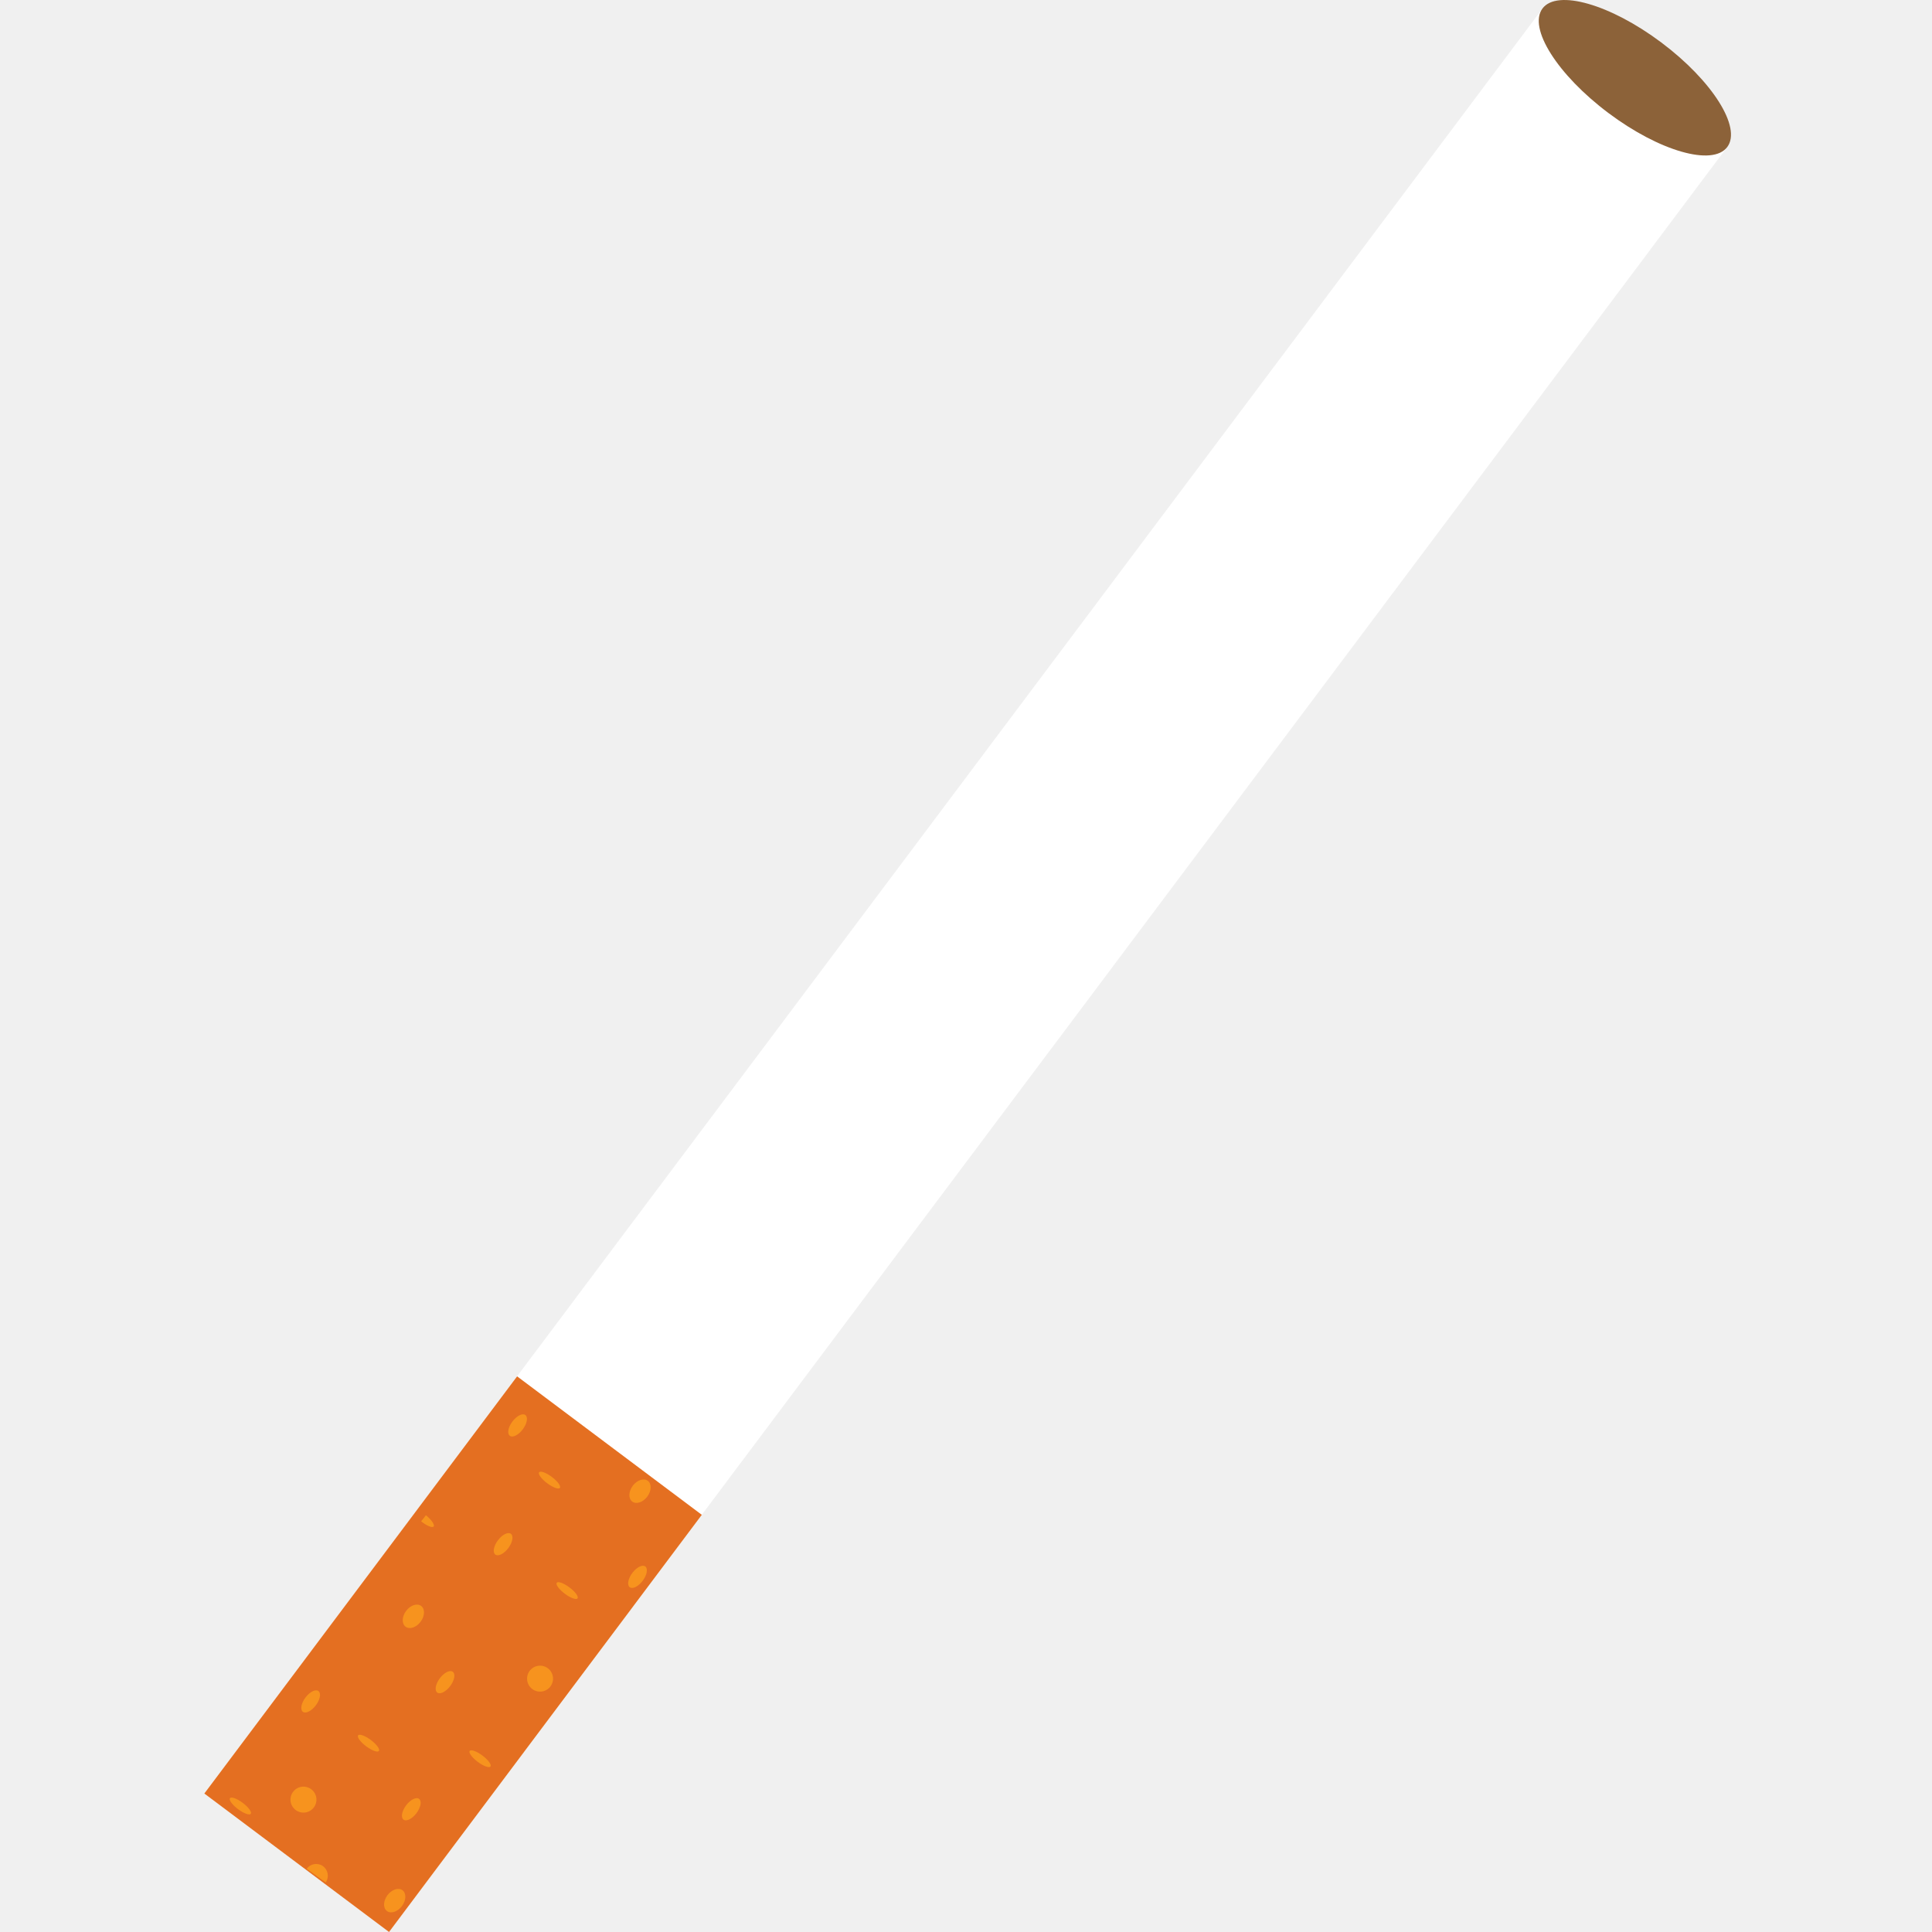
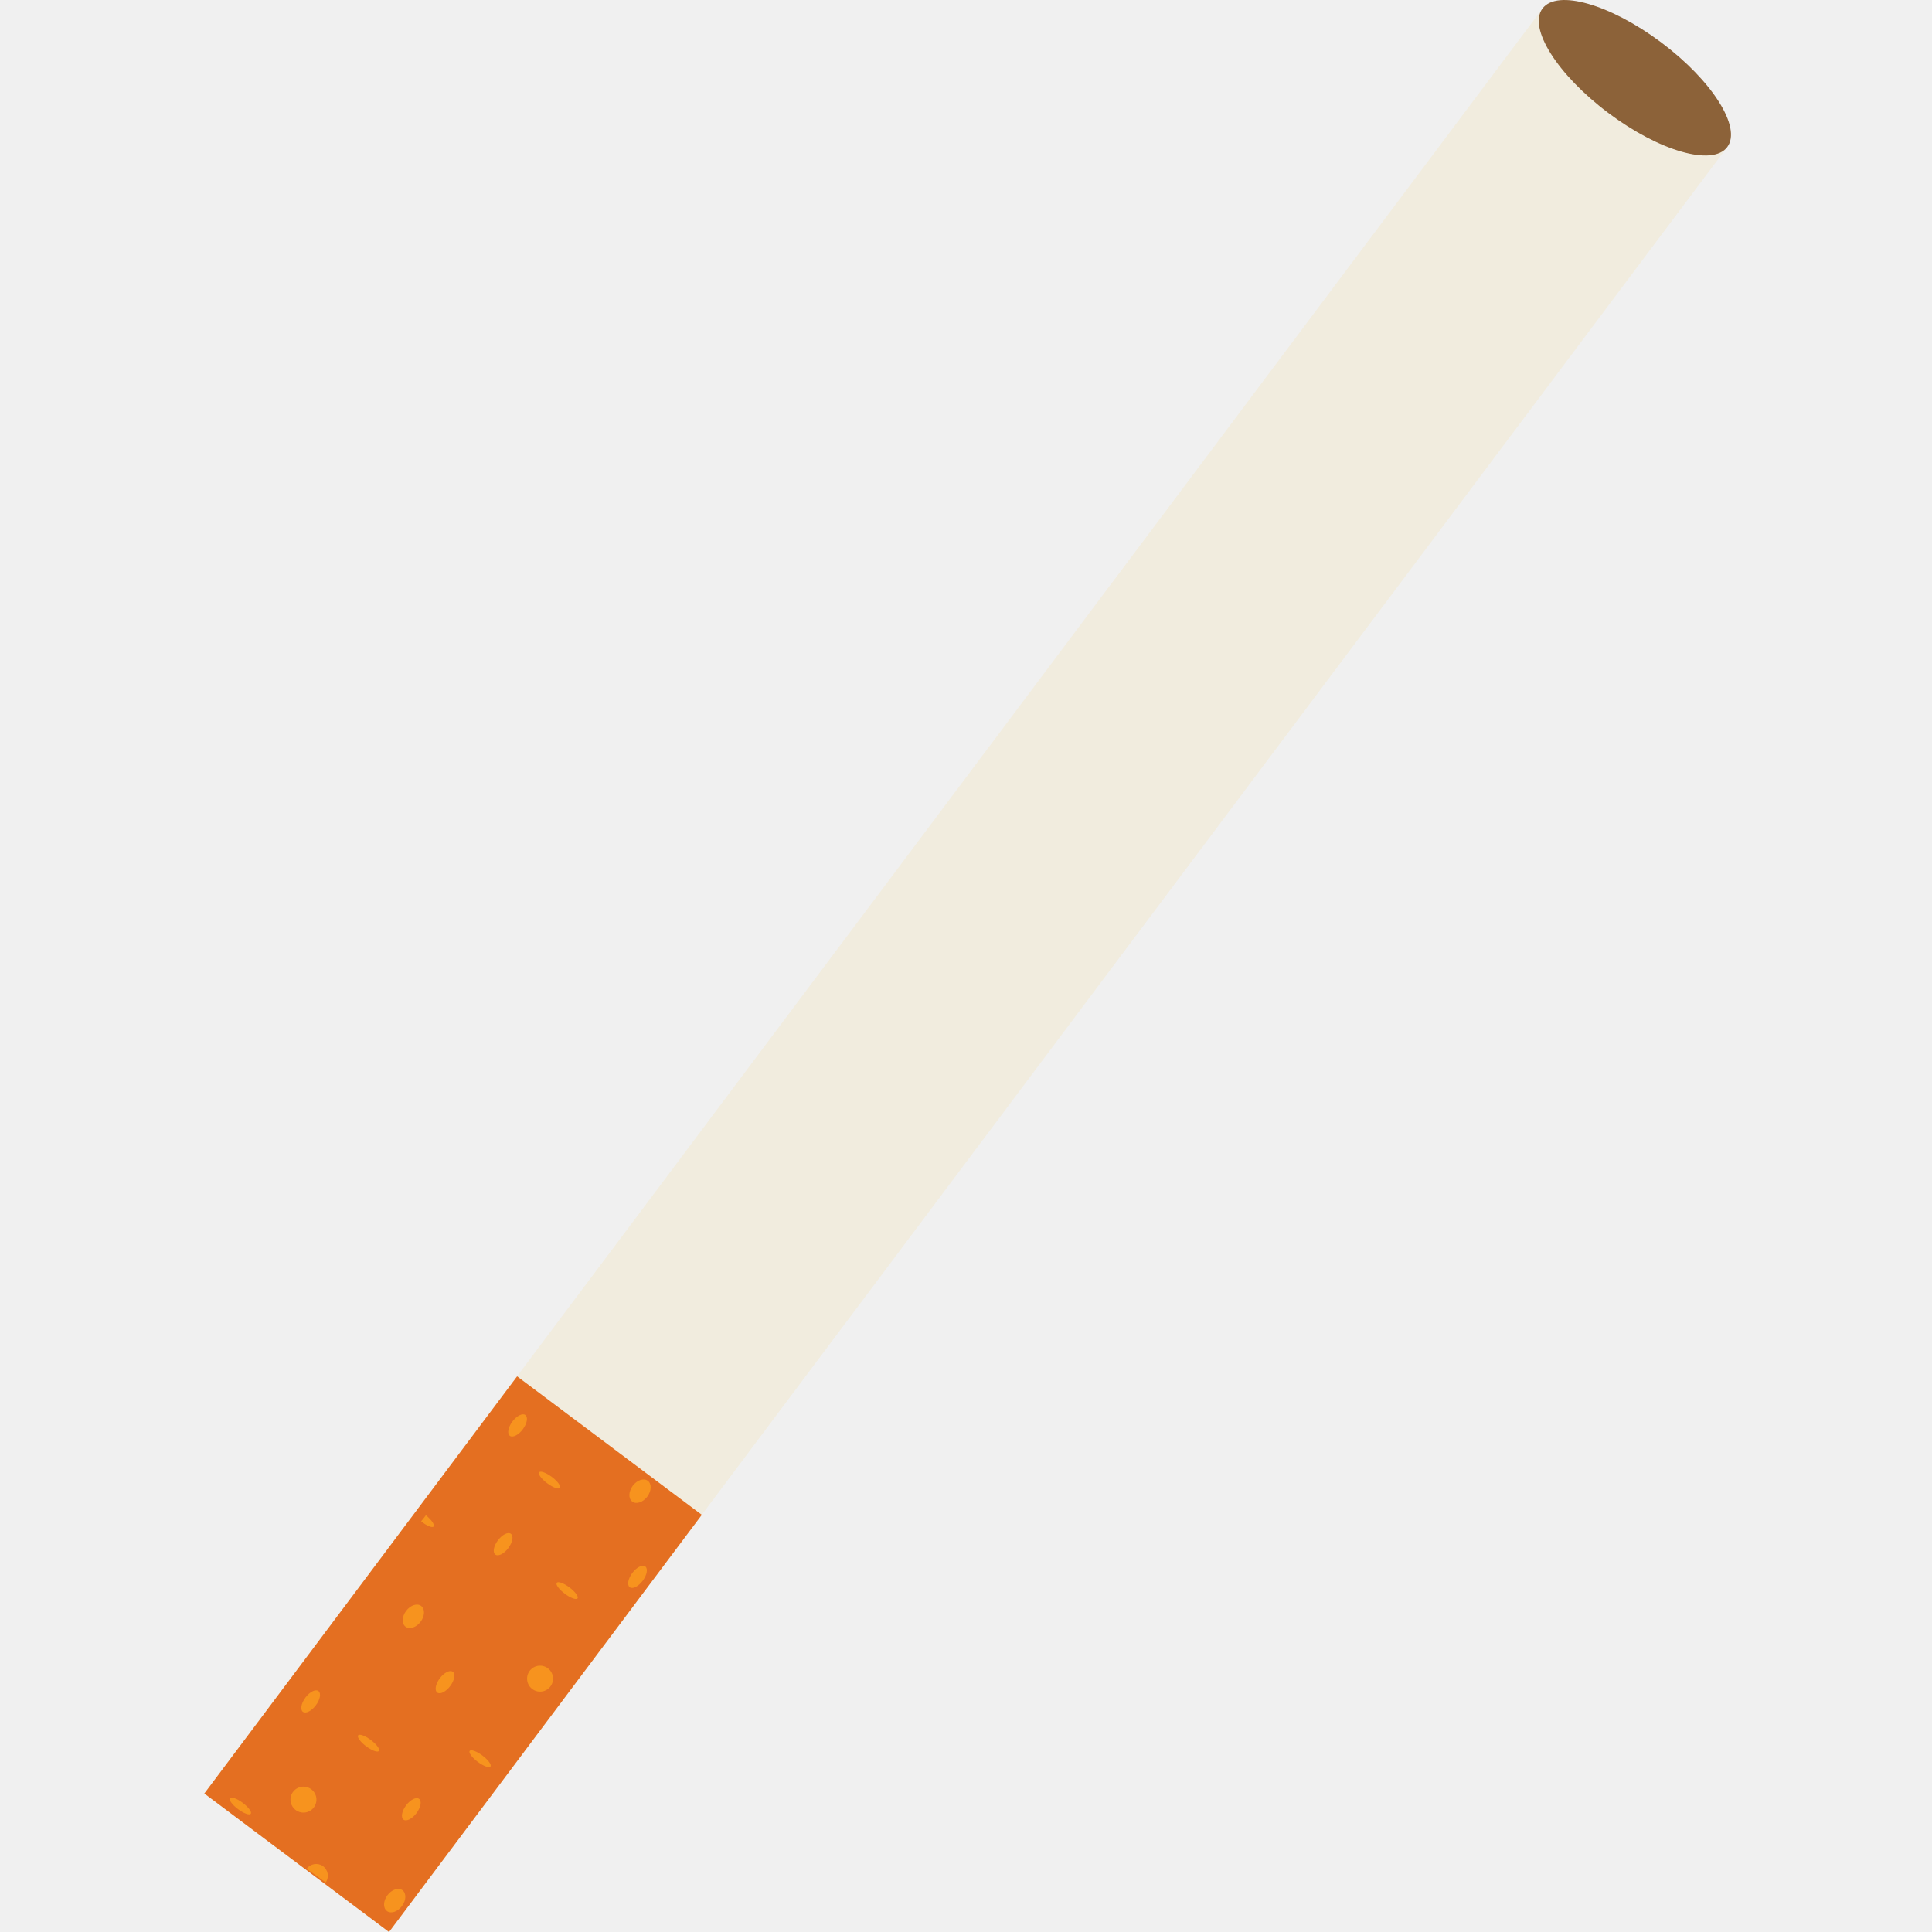
<svg xmlns="http://www.w3.org/2000/svg" id="Lag_1" data-name="Lag 1" viewBox="0 0 256 256">
  <defs>
    <style>
      .cls-1 {
        fill: #8c6239;
      }

      .cls-2 {
-         fill: #fff;
+         fill: #f1ecde;
      }

      .cls-3 {
        fill: #e46f21;
      }

      .cls-4 {
        fill: #f7931e;
      }
    </style>
  </defs>
  <rect class="cls-2" x="-19.83" y="113.27" width="295.59" height="30.59" transform="translate(-51.66 153.83) rotate(-53.14)" />
  <rect class="cls-3" x="25.49" y="203.89" width="69.09" height="30.59" transform="translate(-151.35 135.74) rotate(-53.14)" />
  <circle class="cls-4" cx="40.21" cy="238.46" r="1.72" />
  <ellipse class="cls-4" cx="54.5" cy="239.74" rx="1.72" ry=".86" transform="translate(-170.01 139.53) rotate(-53.14)" />
  <ellipse class="cls-4" cx="66.66" cy="204.61" rx="1.72" ry=".86" transform="translate(-137.03 135.21) rotate(-53.14)" />
  <ellipse class="cls-4" cx="84.47" cy="208.94" rx="1.72" ry=".86" transform="translate(-133.37 151.19) rotate(-53.14)" />
  <circle class="cls-4" cx="71.56" cy="222.43" r="1.72" />
  <ellipse class="cls-4" cx="54.77" cy="214.17" rx="1.72" ry="1.2" transform="translate(-149.44 129.52) rotate(-53.14)" />
  <ellipse class="cls-4" cx="41.16" cy="225.45" rx="1.72" ry=".86" transform="translate(-163.91 123.14) rotate(-53.14)" />
  <ellipse class="cls-4" cx="68.58" cy="188.87" rx="1.72" ry=".86" transform="translate(-123.67 130.45) rotate(-53.14)" />
  <ellipse class="cls-4" cx="84.81" cy="197.59" rx="1.72" ry="1.2" transform="translate(-124.16 146.92) rotate(-53.14)" />
  <ellipse class="cls-4" cx="52.3" cy="251.84" rx="1.72" ry="1.2" transform="translate(-180.57 142.62) rotate(-53.14)" />
  <ellipse class="cls-4" cx="63.61" cy="233.04" rx=".52" ry="1.72" transform="translate(-161 144.14) rotate(-53.14)" />
  <ellipse class="cls-4" cx="31.85" cy="239.3" rx=".52" ry="1.72" transform="translate(-178.72 121.24) rotate(-53.14)" />
  <ellipse class="cls-4" cx="75.15" cy="210.76" rx=".52" ry="1.72" transform="translate(-138.56 144.46) rotate(-53.14)" />
  <ellipse class="cls-4" cx="72.81" cy="196.12" rx=".52" ry="1.72" transform="translate(-127.78 136.73) rotate(-53.14)" />
  <ellipse class="cls-4" cx="48.83" cy="230.98" rx=".52" ry="1.72" transform="translate(-165.27 131.49) rotate(-53.14)" />
  <ellipse class="cls-4" cx="58.97" cy="222.9" rx="1.72" ry=".86" transform="translate(-154.75 136.37) rotate(-53.14)" />
  <path class="cls-4" d="M41.9,248.53l-1.26-.9c.49-.69,1.46-.85,2.15-.36s.86,1.46,.37,2.16l-1.26-.89Z" />
  <path class="cls-4" d="M56.12,201.19l.31-.41s.01,.01,.02,.01c.73,.59,1.19,1.27,1.01,1.48s-.93-.09-1.66-.69l.33-.4h0Z" />
  <ellipse class="cls-1" cx="216.63" cy="10.3" rx="5.84" ry="15.3" transform="translate(78.44 177.45) rotate(-53.14)" />
</svg>
